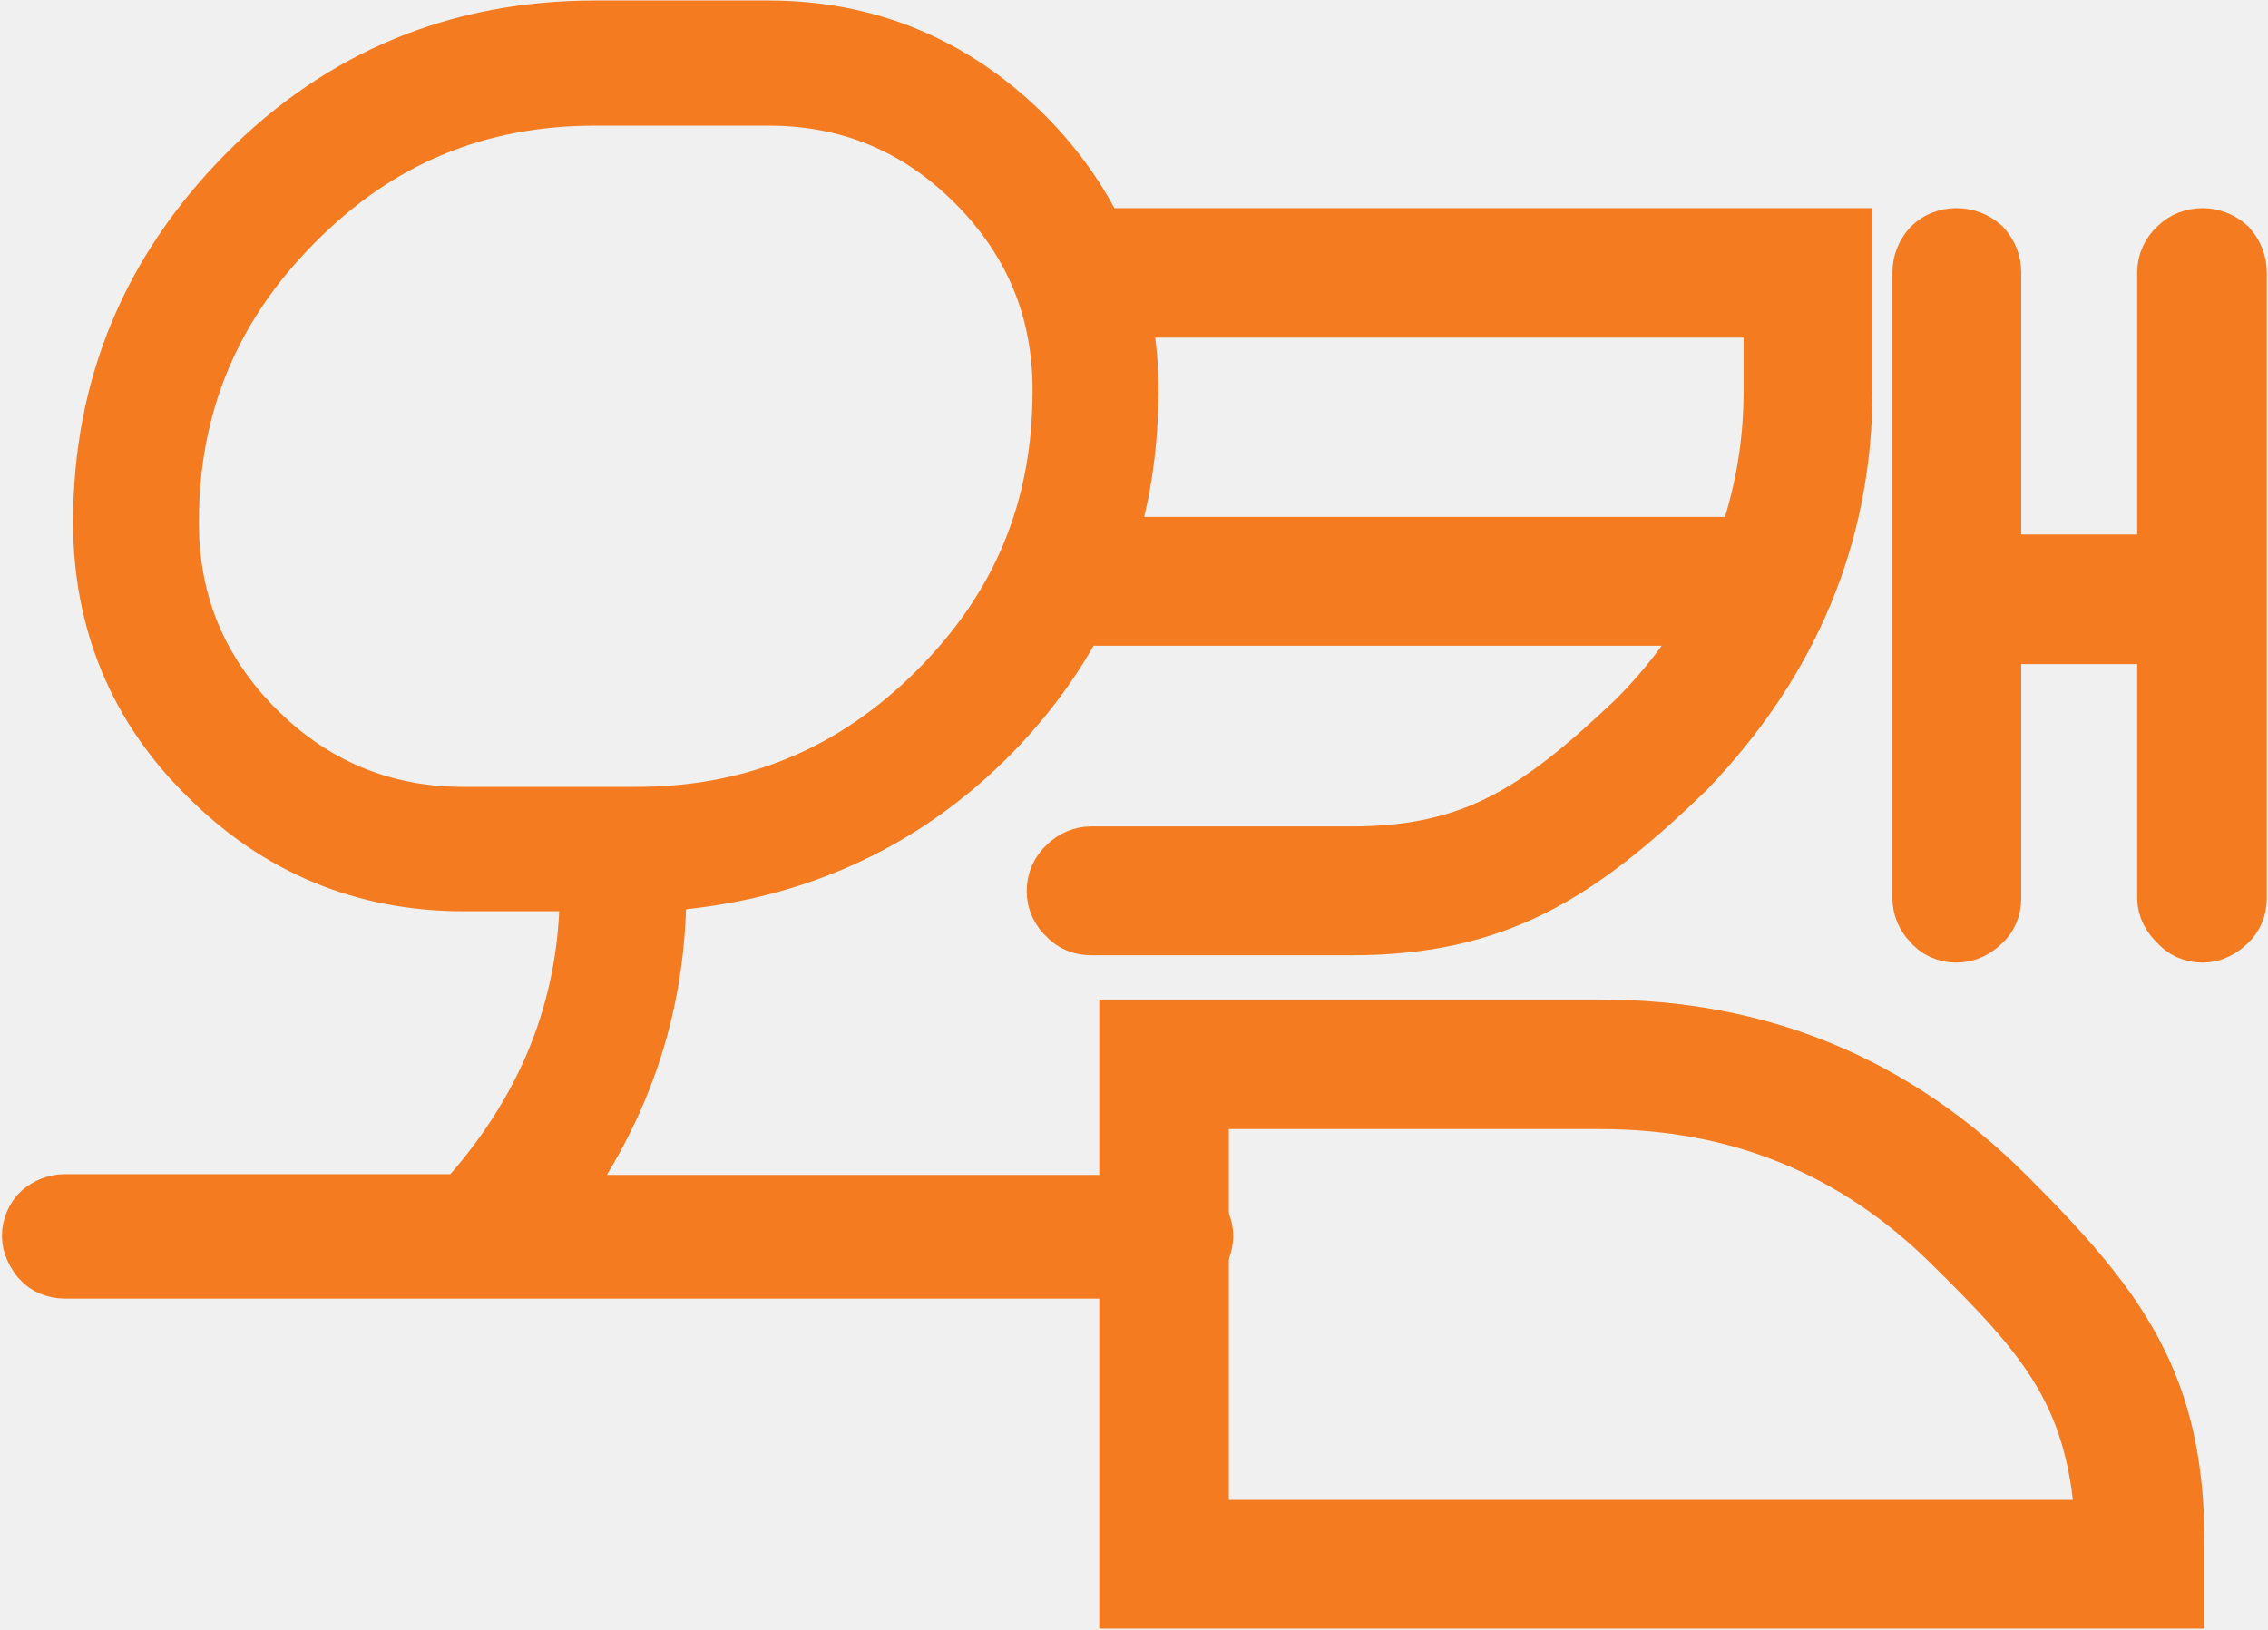
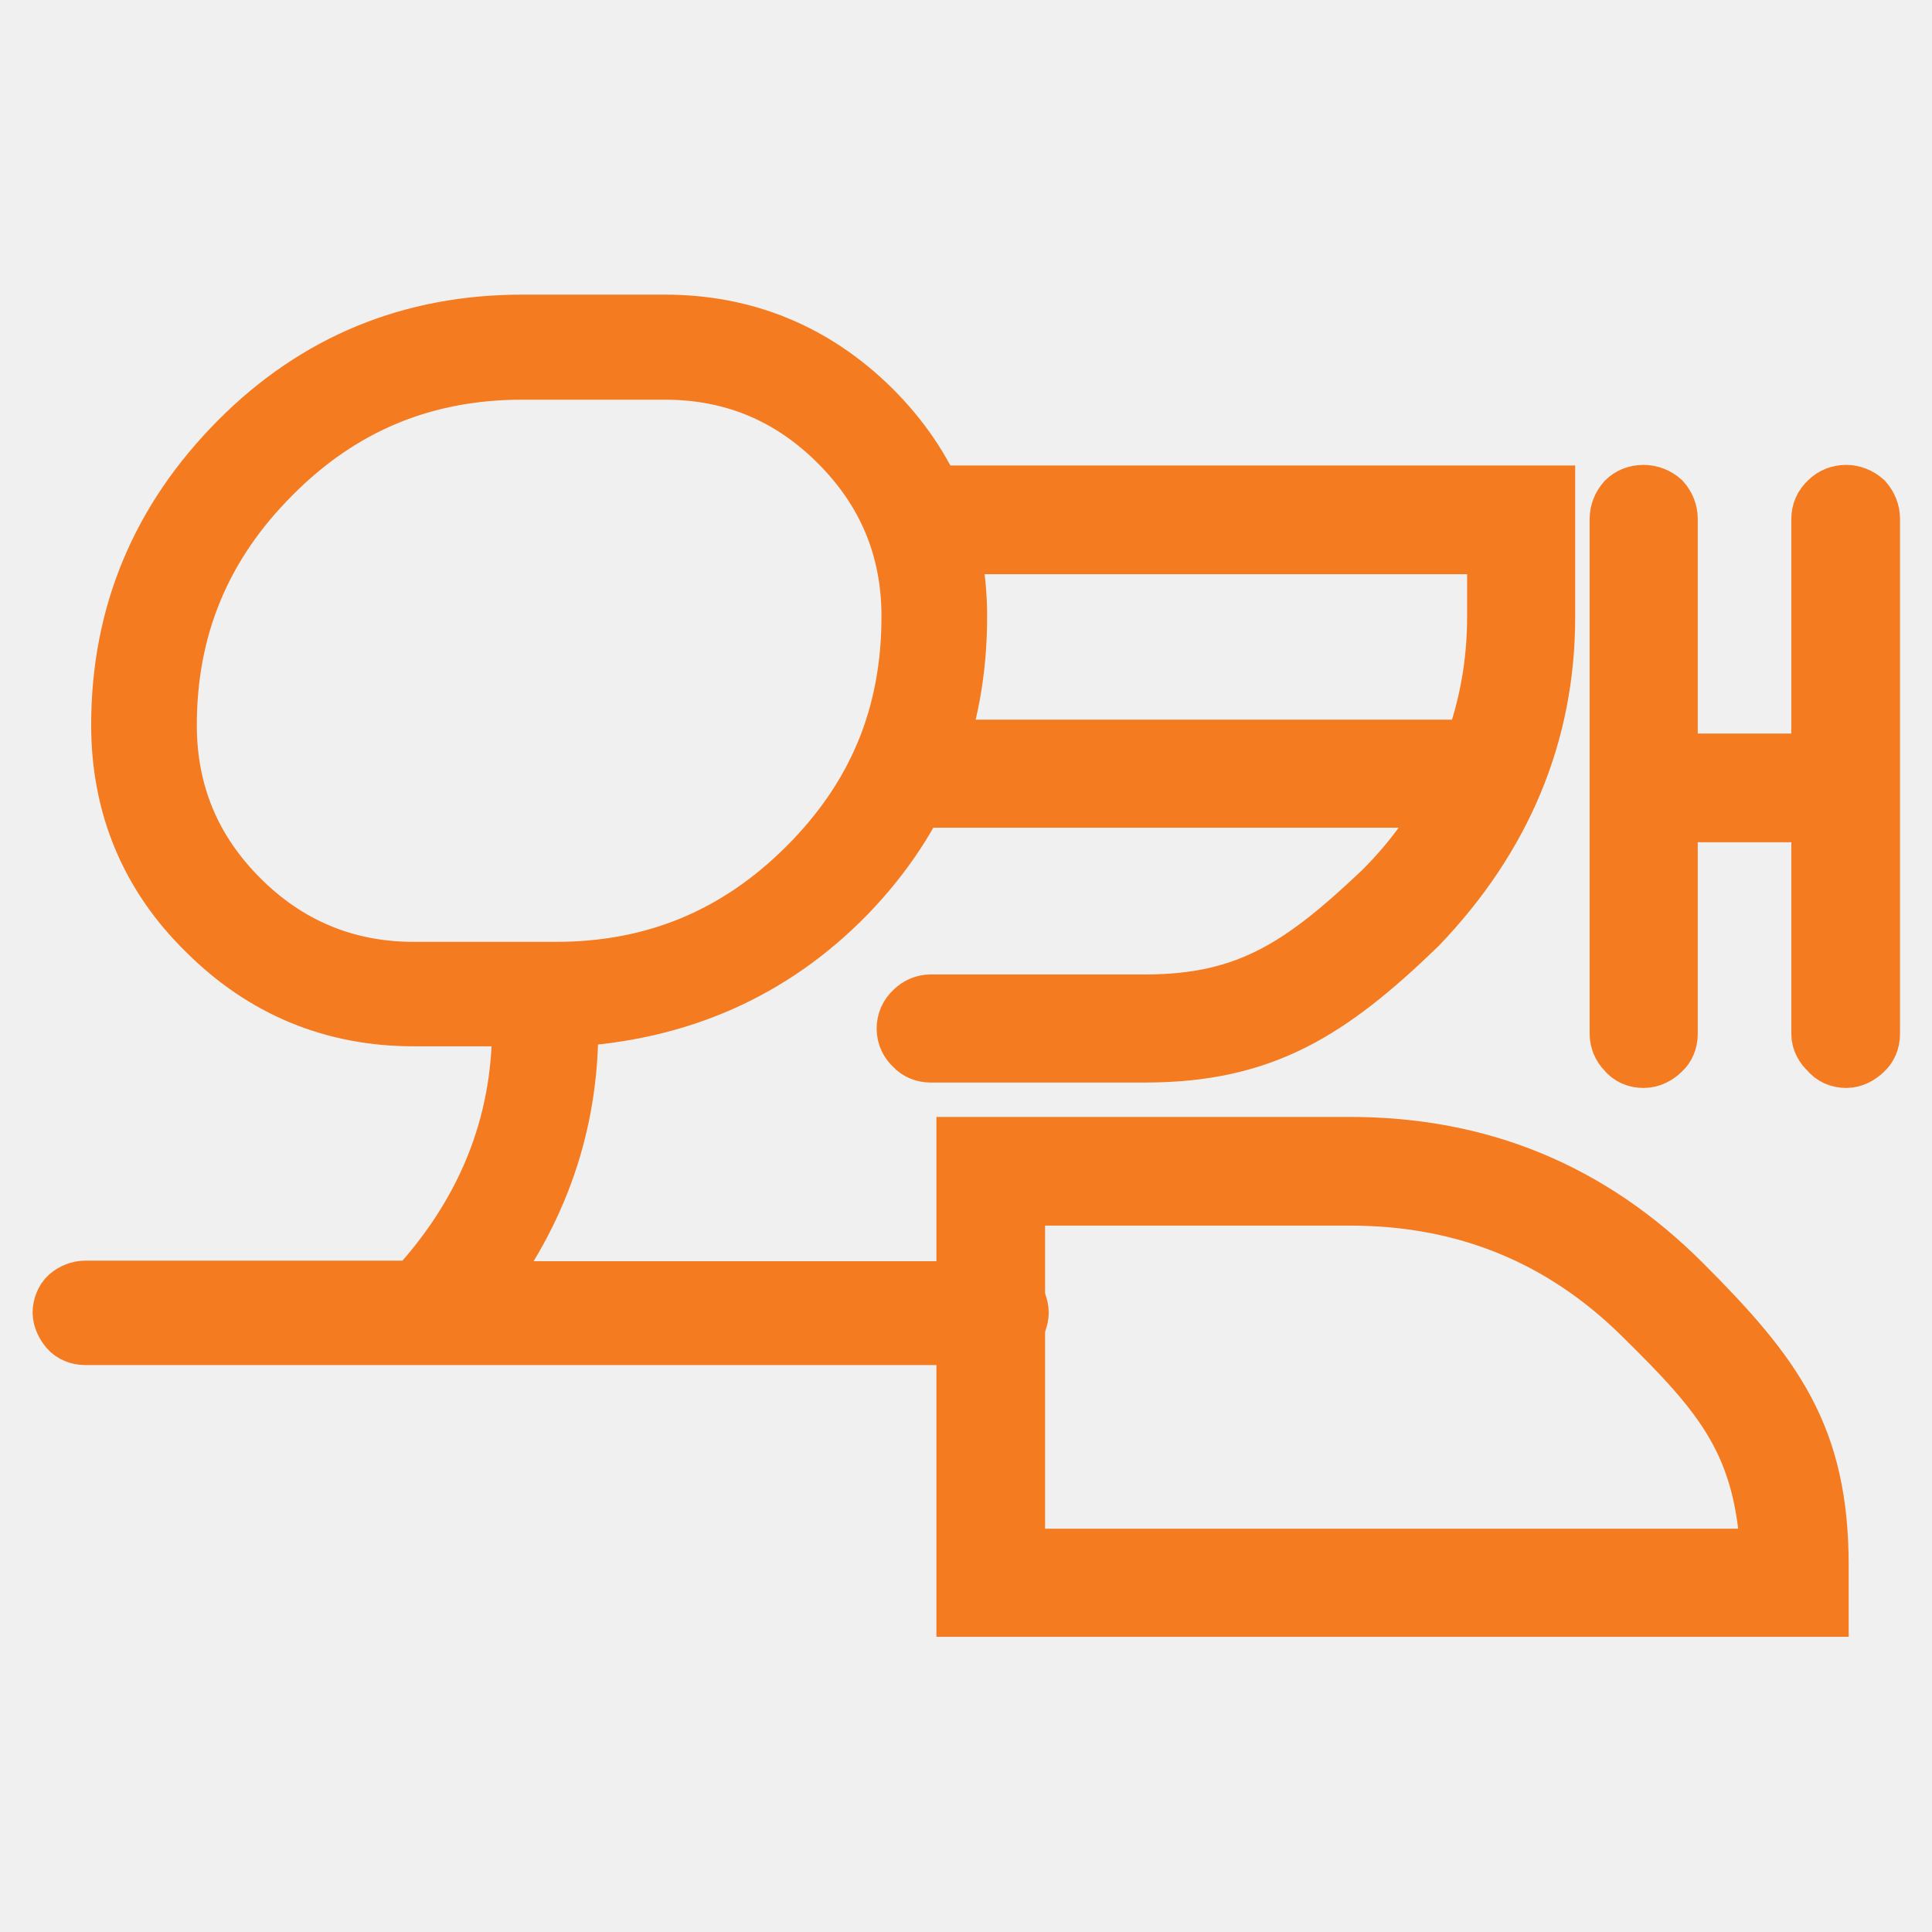
- <svg xmlns="http://www.w3.org/2000/svg" width="32" height="23" viewBox="0 0 32 23" fill="none">
-   <g clip-path="url(#clip0_411_1340)">
-     <path d="M16.786 17.172C16.858 17.245 16.9 17.349 16.9 17.442C16.9 17.535 16.858 17.649 16.786 17.711C16.713 17.773 16.61 17.825 16.517 17.825H0.91C0.807 17.825 0.703 17.783 0.641 17.711C0.579 17.638 0.527 17.535 0.527 17.442C0.527 17.349 0.569 17.235 0.641 17.172C0.714 17.11 0.817 17.069 0.91 17.069H6.578C7.788 15.754 8.398 14.243 8.398 12.546V12.359H6.536C5.171 12.359 3.982 11.873 2.999 10.889C2.017 9.927 1.531 8.736 1.531 7.37C1.531 5.476 2.213 3.861 3.547 2.515C4.882 1.17 6.505 0.507 8.398 0.507H10.839C12.204 0.507 13.393 0.994 14.376 1.967C15.359 2.95 15.845 4.13 15.845 5.507C15.845 7.37 15.214 8.943 13.942 10.258C12.659 11.573 11.066 12.266 9.184 12.37V12.556C9.184 14.212 8.667 15.713 7.612 17.079H16.527C16.631 17.079 16.734 17.11 16.796 17.183L16.786 17.172ZM3.547 10.361C4.364 11.179 5.368 11.604 6.536 11.604H8.977C10.663 11.604 12.09 11.014 13.29 9.813C14.49 8.612 15.069 7.204 15.069 5.507C15.069 4.337 14.655 3.344 13.828 2.515C13.001 1.687 12.008 1.273 10.839 1.273H8.398C6.712 1.273 5.285 1.863 4.096 3.064C2.896 4.265 2.306 5.693 2.306 7.37C2.306 8.54 2.72 9.533 3.547 10.361Z" fill="#F57B20" stroke="#F57B20" stroke-miterlimit="10" />
-     <path d="M23.157 10.216C23.633 9.74 24.036 9.202 24.336 8.612H15.4C15.297 8.612 15.193 8.571 15.131 8.477C15.048 8.405 14.997 8.302 14.997 8.208C14.997 8.094 15.038 7.991 15.131 7.908C15.204 7.836 15.307 7.794 15.4 7.794H24.698C24.967 7.059 25.101 6.304 25.101 5.517V4.265H15.71C15.607 4.265 15.504 4.223 15.441 4.13C15.359 4.058 15.307 3.954 15.307 3.84C15.307 3.737 15.348 3.633 15.441 3.55C15.514 3.478 15.617 3.437 15.71 3.437H25.919V5.517C25.919 7.504 25.184 9.275 23.726 10.796C22.216 12.256 21.078 12.98 19.072 12.98H15.39C15.286 12.98 15.183 12.939 15.121 12.866C15.038 12.794 14.986 12.69 14.986 12.576C14.986 12.463 15.028 12.359 15.121 12.276C15.193 12.204 15.297 12.162 15.39 12.162H19.072C20.851 12.162 21.792 11.51 23.147 10.227L23.157 10.216ZM30.604 22.482H16.01V14.605H22.578C24.802 14.605 26.684 15.382 28.256 16.955C29.828 18.528 30.604 19.574 30.604 21.779V22.472V22.482ZM29.787 21.665C29.704 19.657 28.97 18.828 27.594 17.473C26.218 16.116 24.553 15.433 22.578 15.433H16.838V21.665H29.787ZM27.315 12.949C27.242 12.877 27.201 12.773 27.201 12.68V3.84C27.201 3.737 27.242 3.633 27.315 3.55C27.387 3.478 27.491 3.437 27.604 3.437C27.718 3.437 27.822 3.478 27.904 3.55C27.977 3.633 28.018 3.737 28.018 3.84V8.043H30.655V3.84C30.655 3.737 30.697 3.633 30.79 3.55C30.862 3.478 30.966 3.437 31.079 3.437C31.183 3.437 31.286 3.478 31.369 3.55C31.441 3.633 31.483 3.737 31.483 3.84V12.68C31.483 12.784 31.441 12.887 31.369 12.949C31.286 13.032 31.183 13.084 31.079 13.084C30.966 13.084 30.862 13.042 30.79 12.949C30.707 12.877 30.655 12.773 30.655 12.68V8.871H28.018V12.68C28.018 12.784 27.977 12.887 27.904 12.949C27.822 13.032 27.718 13.084 27.604 13.084C27.491 13.084 27.387 13.042 27.315 12.949Z" fill="#F57B20" stroke="#F57B20" stroke-miterlimit="10" />
-   </g>
-   <defs>
-     <clipPath id="clip0_411_1340">
-       <rect width="32" height="23" fill="white" />
-     </clipPath>
-   </defs>
+ <svg xmlns="http://www.w3.org/2000/svg" width="32" height="32" viewBox="0 0 32 32" fill="none">
+   <path d="M16.76 21.48C16.83 21.55 16.87 21.65 16.87 21.74C16.87 21.83 16.83 21.94 16.76 22C16.69 22.06 16.59 22.11 16.5 22.11H1.41C1.31 22.11 1.21 22.07 1.15 22C1.09 21.93 1.04 21.83 1.04 21.74C1.04 21.65 1.08 21.54 1.15 21.48C1.22 21.42 1.32 21.38 1.41 21.38H6.89C8.06 20.11 8.65 18.65 8.65 17.01V16.83H6.85C5.53 16.83 4.38 16.36 3.43 15.41C2.48 14.48 2.01 13.33 2.01 12.01C2.01 10.18 2.67 8.62 3.96 7.32C5.25 6.02 6.82 5.38 8.65 5.38H11.01C12.33 5.38 13.48 5.85 14.43 6.79C15.38 7.74 15.85 8.88 15.85 10.21C15.85 12.01 15.24 13.53 14.01 14.8C12.77 16.07 11.23 16.74 9.41 16.84V17.02C9.41 18.62 8.91 20.07 7.89 21.39H16.51C16.61 21.39 16.71 21.42 16.77 21.49L16.76 21.48ZM3.96 14.9C4.75 15.69 5.72 16.1 6.85 16.1H9.21C10.84 16.1 12.22 15.53 13.38 14.37C14.54 13.21 15.1 11.85 15.1 10.21C15.1 9.08 14.7 8.12 13.9 7.32C13.1 6.52 12.14 6.12 11.01 6.12H8.65C7.02 6.12 5.64 6.69 4.49 7.85C3.33 9.01 2.76 10.39 2.76 12.01C2.76 13.14 3.16 14.1 3.96 14.9Z" fill="#F57B20" stroke="#F57B20" stroke-miterlimit="10" />
+   <path d="M22.92 14.76C23.38 14.3 23.77 13.78 24.06 13.21H15.42C15.32 13.21 15.22 13.17 15.16 13.08C15.08 13.01 15.03 12.91 15.03 12.82C15.03 12.71 15.07 12.61 15.16 12.53C15.23 12.46 15.33 12.42 15.42 12.42H24.41C24.67 11.71 24.8 10.98 24.8 10.22V9.01H15.72C15.62 9.01 15.52 8.97 15.46 8.88C15.38 8.81 15.33 8.71 15.33 8.6C15.33 8.5 15.37 8.4 15.46 8.32C15.53 8.25 15.63 8.21 15.72 8.21H25.59V10.22C25.59 12.14 24.88 13.85 23.47 15.32C22.01 16.73 20.91 17.43 18.97 17.43H15.41C15.31 17.43 15.21 17.39 15.15 17.32C15.07 17.25 15.02 17.15 15.02 17.04C15.02 16.93 15.06 16.83 15.15 16.75C15.22 16.68 15.32 16.64 15.41 16.64H18.97C20.69 16.64 21.6 16.01 22.91 14.77L22.92 14.76ZM30.12 26.61H16.01V19H22.36C24.51 19 26.33 19.75 27.85 21.27C29.37 22.79 30.12 23.8 30.12 25.93V26.6V26.61ZM29.33 25.82C29.25 23.88 28.54 23.08 27.21 21.77C25.88 20.46 24.27 19.8 22.36 19.8H16.81V25.82H29.33ZM26.94 17.39C26.87 17.32 26.83 17.22 26.83 17.13V8.59C26.83 8.49 26.87 8.39 26.94 8.31C27.01 8.24 27.11 8.2 27.22 8.2C27.33 8.2 27.43 8.24 27.51 8.31C27.58 8.39 27.62 8.49 27.62 8.59V12.65H30.17V8.59C30.17 8.49 30.21 8.39 30.3 8.31C30.37 8.24 30.47 8.2 30.58 8.2C30.68 8.2 30.78 8.24 30.86 8.31C30.93 8.39 30.97 8.49 30.97 8.59V17.13C30.97 17.23 30.93 17.33 30.86 17.39C30.78 17.47 30.68 17.52 30.58 17.52C30.47 17.52 30.37 17.48 30.3 17.39C30.22 17.32 30.17 17.22 30.17 17.13V13.45H27.62V17.13C27.62 17.23 27.58 17.33 27.51 17.39C27.43 17.47 27.33 17.52 27.22 17.52C27.11 17.52 27.01 17.48 26.94 17.39Z" fill="#F57B20" stroke="#F57B20" stroke-miterlimit="10" />
</svg>
